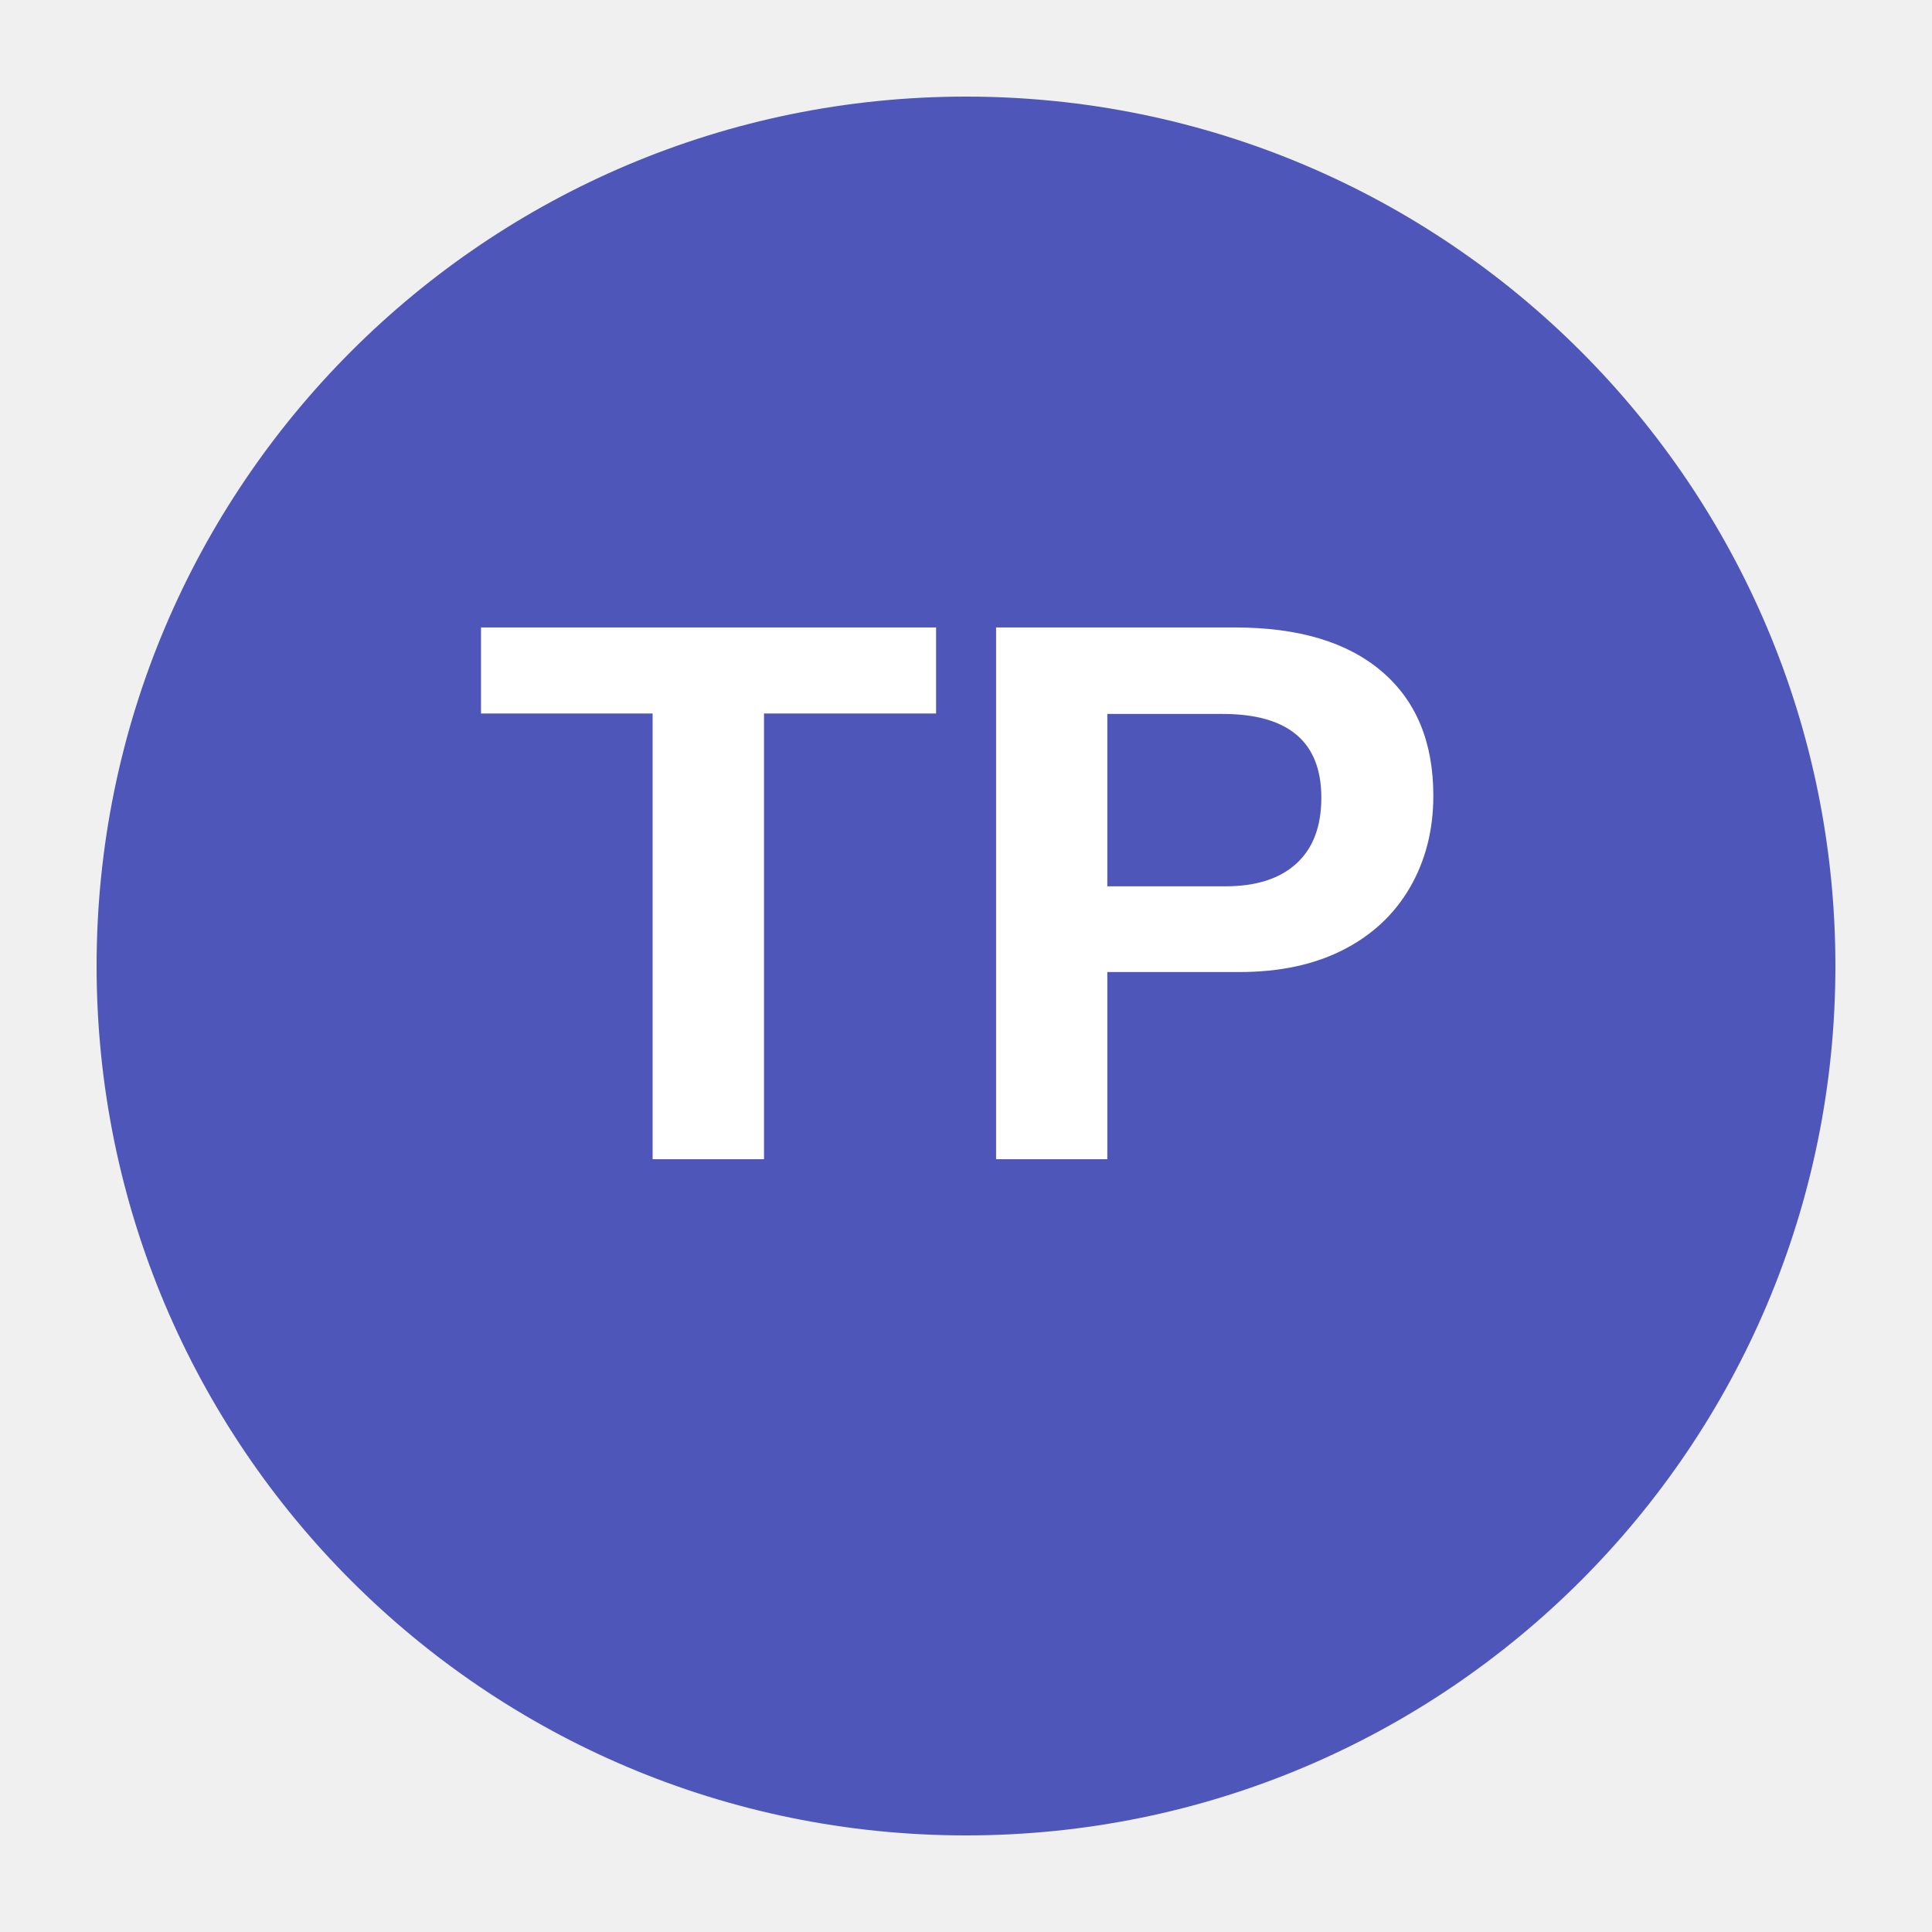
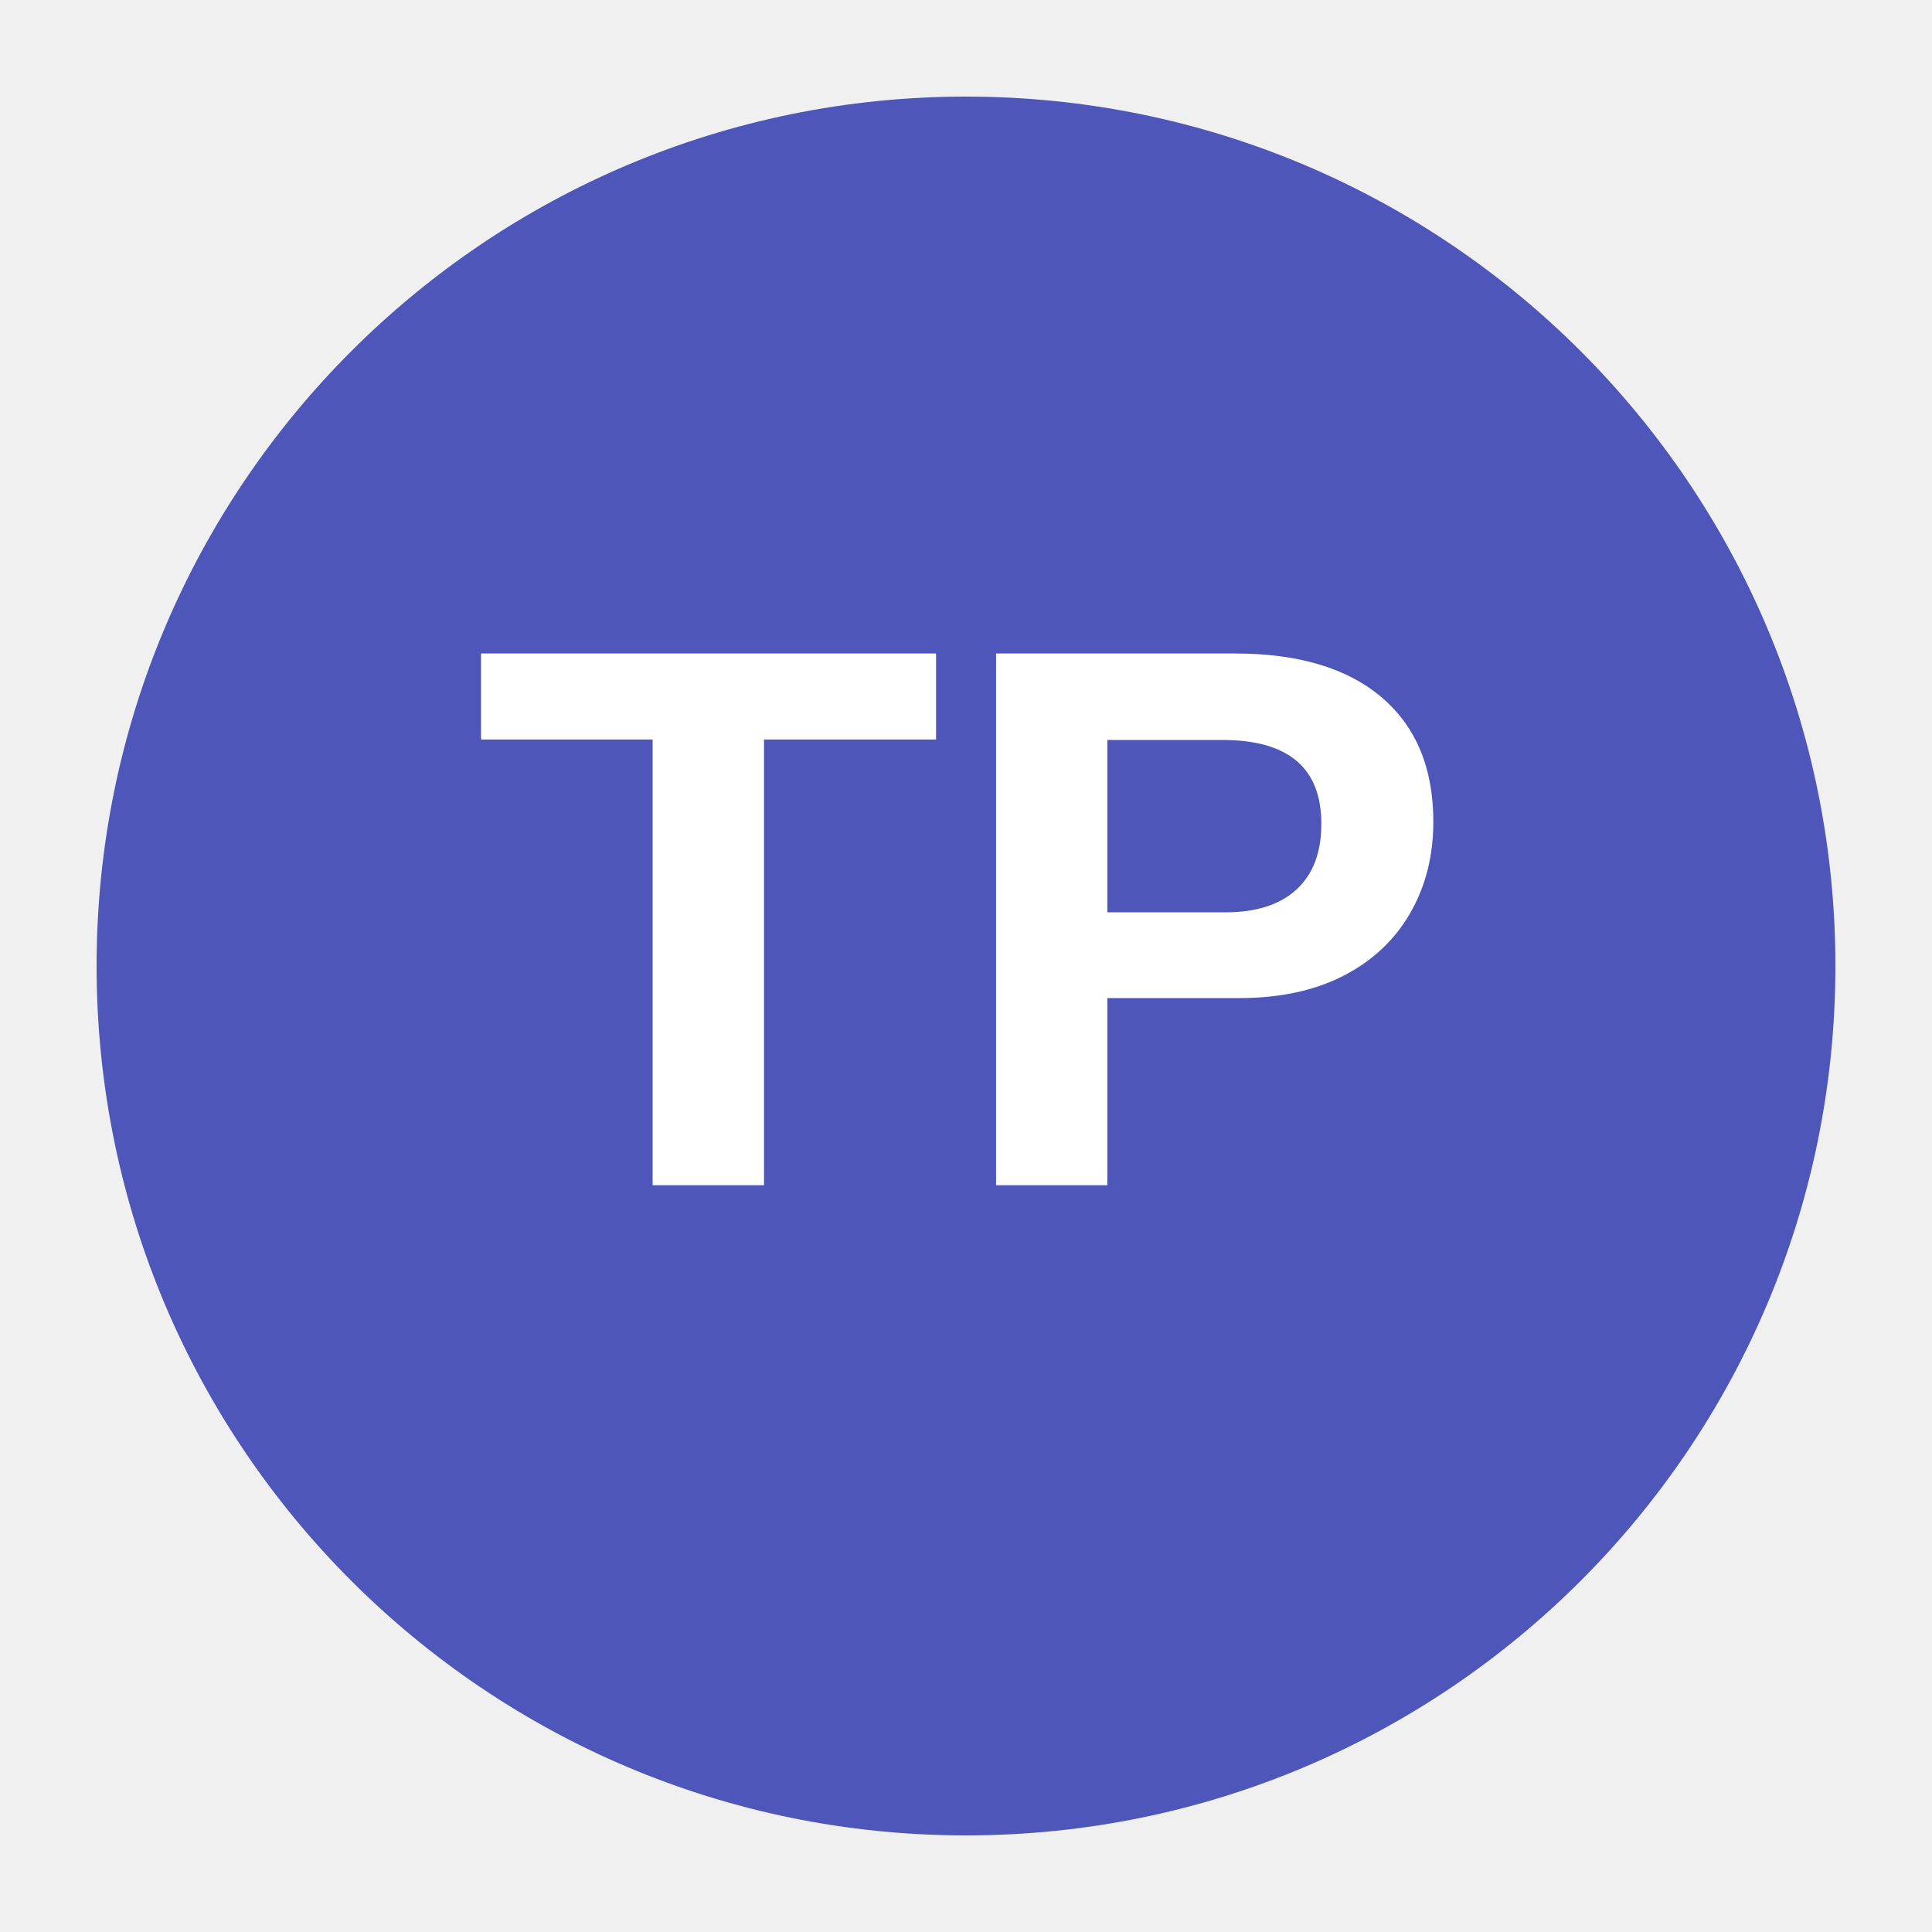
<svg xmlns="http://www.w3.org/2000/svg" width="200" height="200" viewBox="0 0 200 200">
  <circle cx="100" cy="100" r="90" fill="#4e57b9" />
-   <text x="100" y="120" font-family="Arial" font-size="80" font-weight="bold" text-anchor="middle" fill="white">TP</text>
+   <text x="100" y="100" font-family="Arial" font-size="80" font-weight="bold" text-anchor="middle" dominant-baseline="middle" fill="white">TP</text>
</svg>
